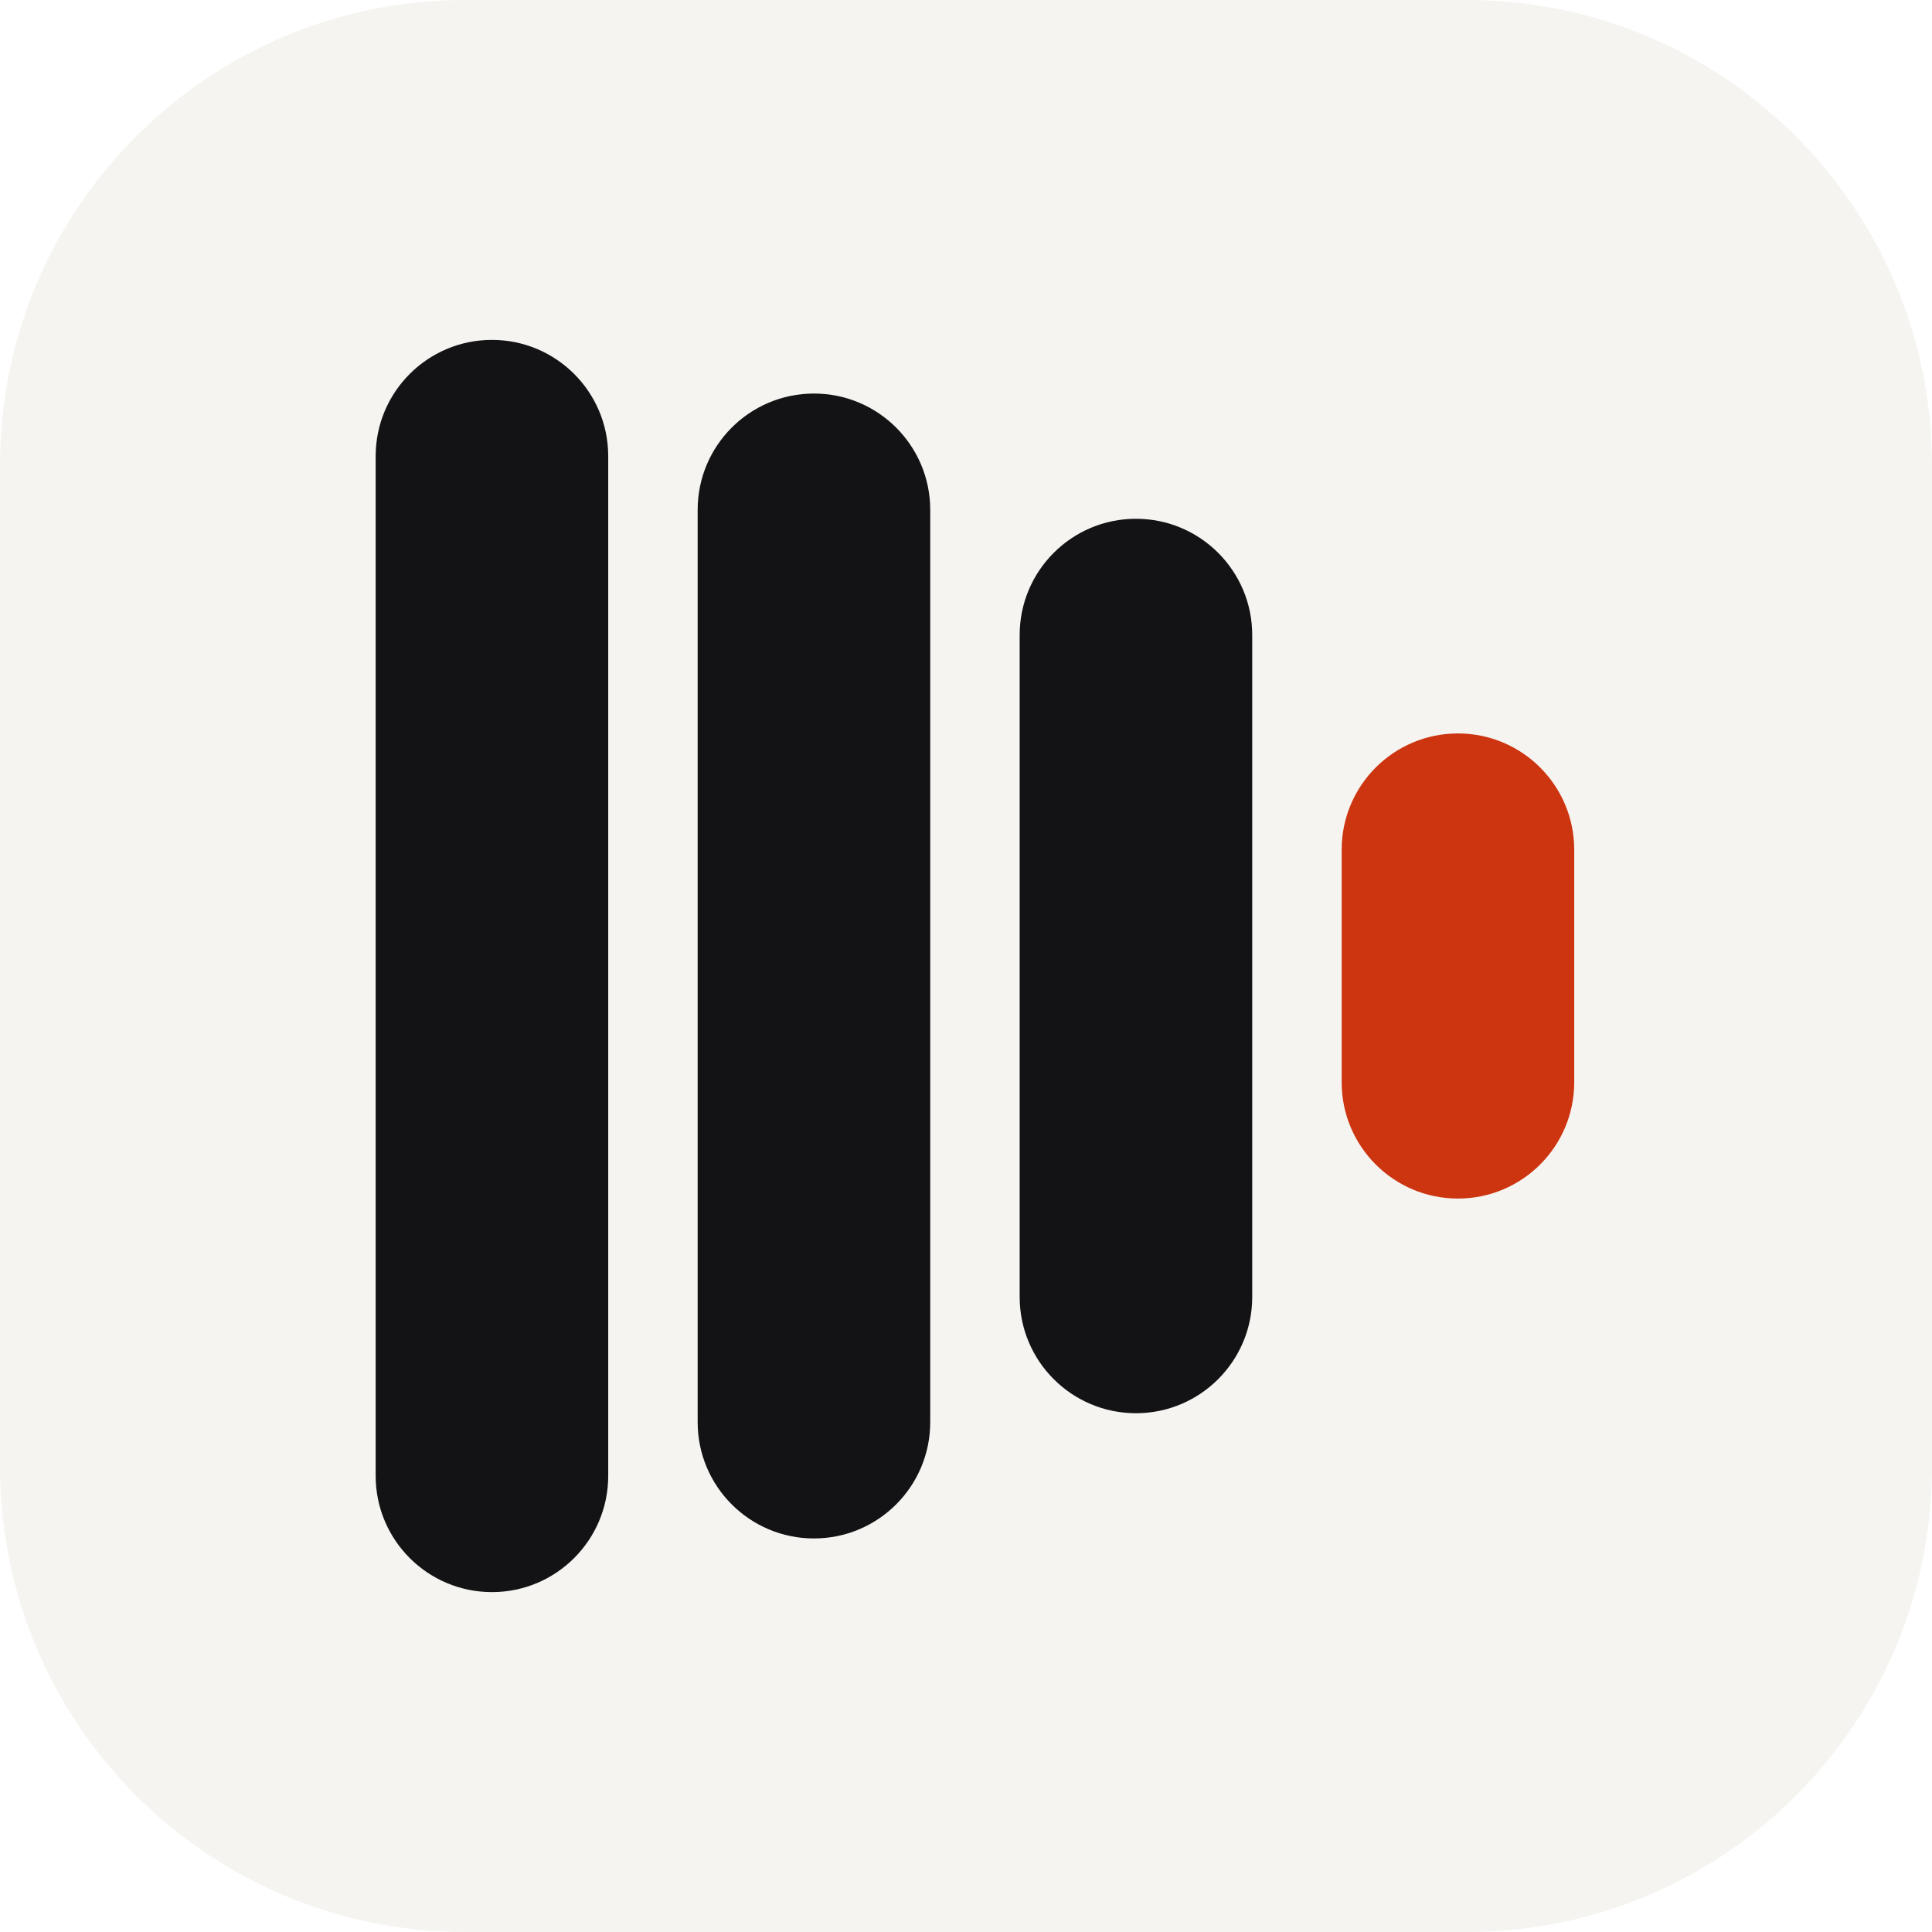
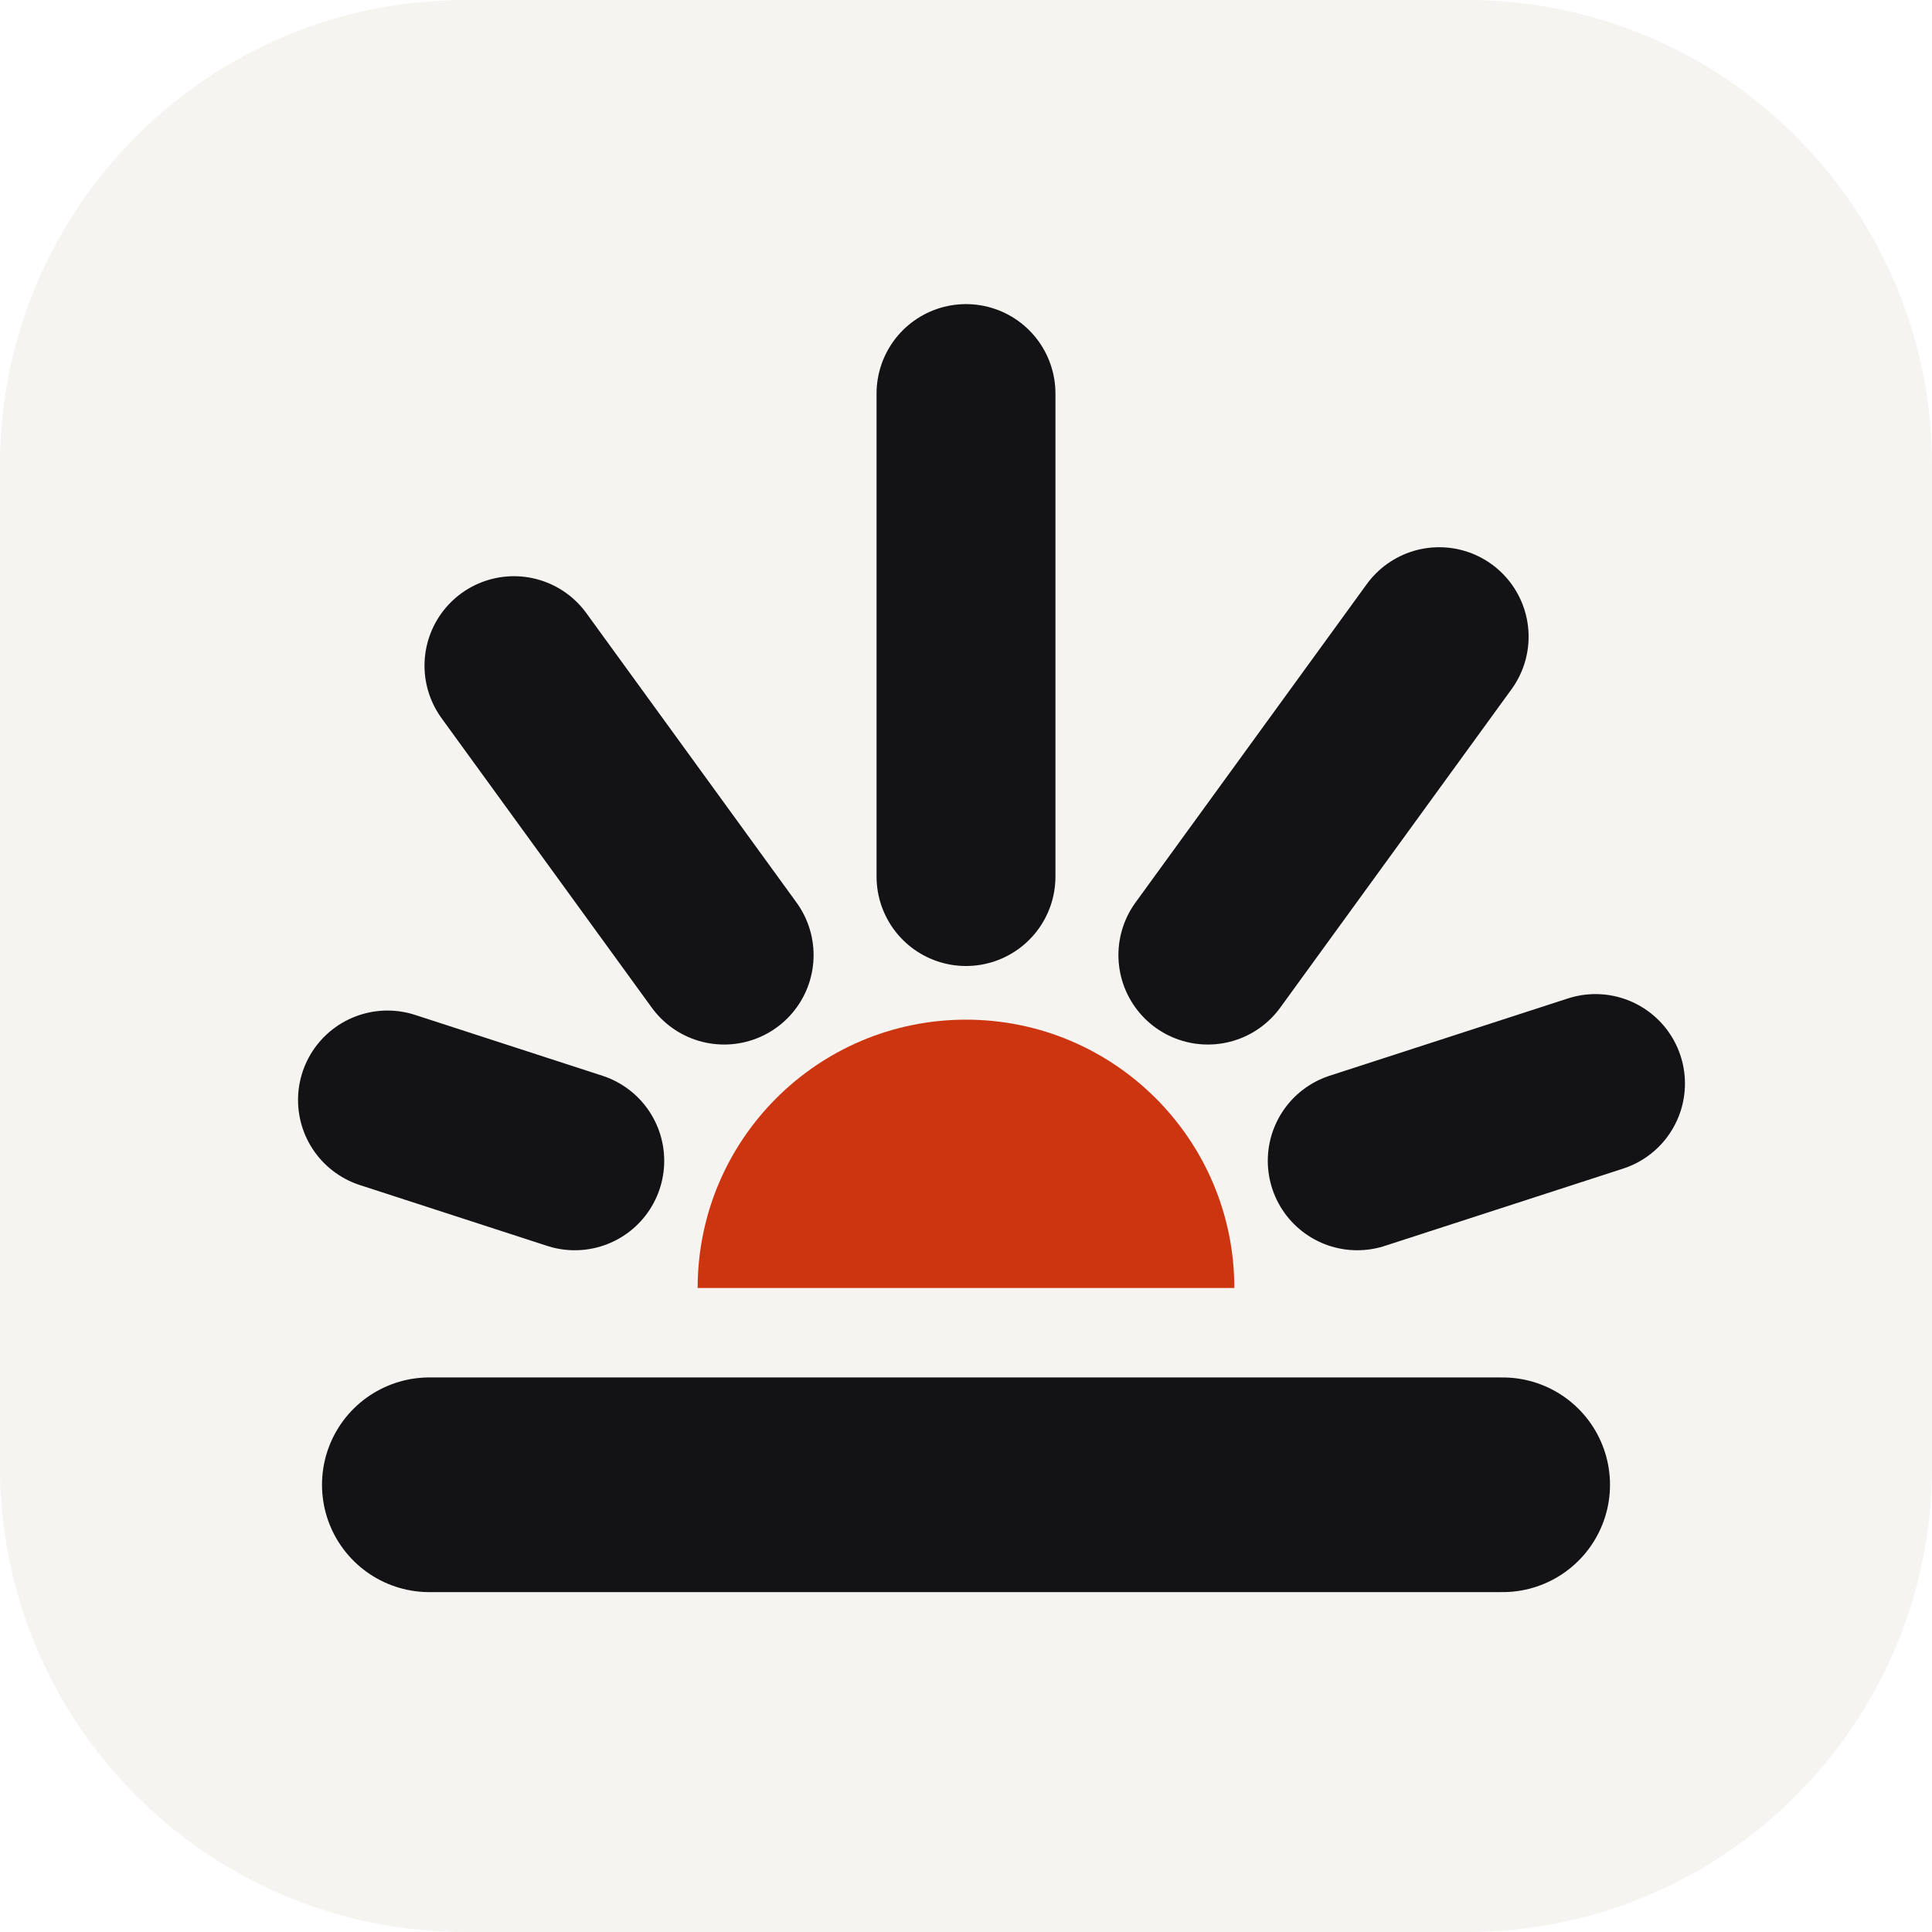
<svg xmlns="http://www.w3.org/2000/svg" width="108" height="108" viewBox="0 0 108 108">
  <rect width="108" height="108" rx="26" fill="#F5F4F0" />
-   <rect x="21" y="19" width="13" height="70" rx="6.5" fill="#131316" />
-   <rect x="39" y="22" width="13" height="64" rx="6.5" fill="#131316" />
-   <rect x="57" y="29" width="13" height="50" rx="6.5" fill="#131316" />
-   <rect x="75" y="41" width="13" height="26" rx="6.5" fill="#CC3510" />
+   <g fill="none" stroke="#131316" stroke-linecap="round">
+     <path d="M24 83H84" stroke-width="12" />
+     <path d="M32.13 64.89 21.66 61.49 M40.48 53.39 28.73 37.21 M54 49 54 22 M67.52 53.39 80.45 35.59 M75.87 64.89 89.19 60.57" stroke-width="10" />
+   </g>
+   <path d="M39 72a15 15 0 0 1 30 0z" fill="#CC3510" />
</svg>
